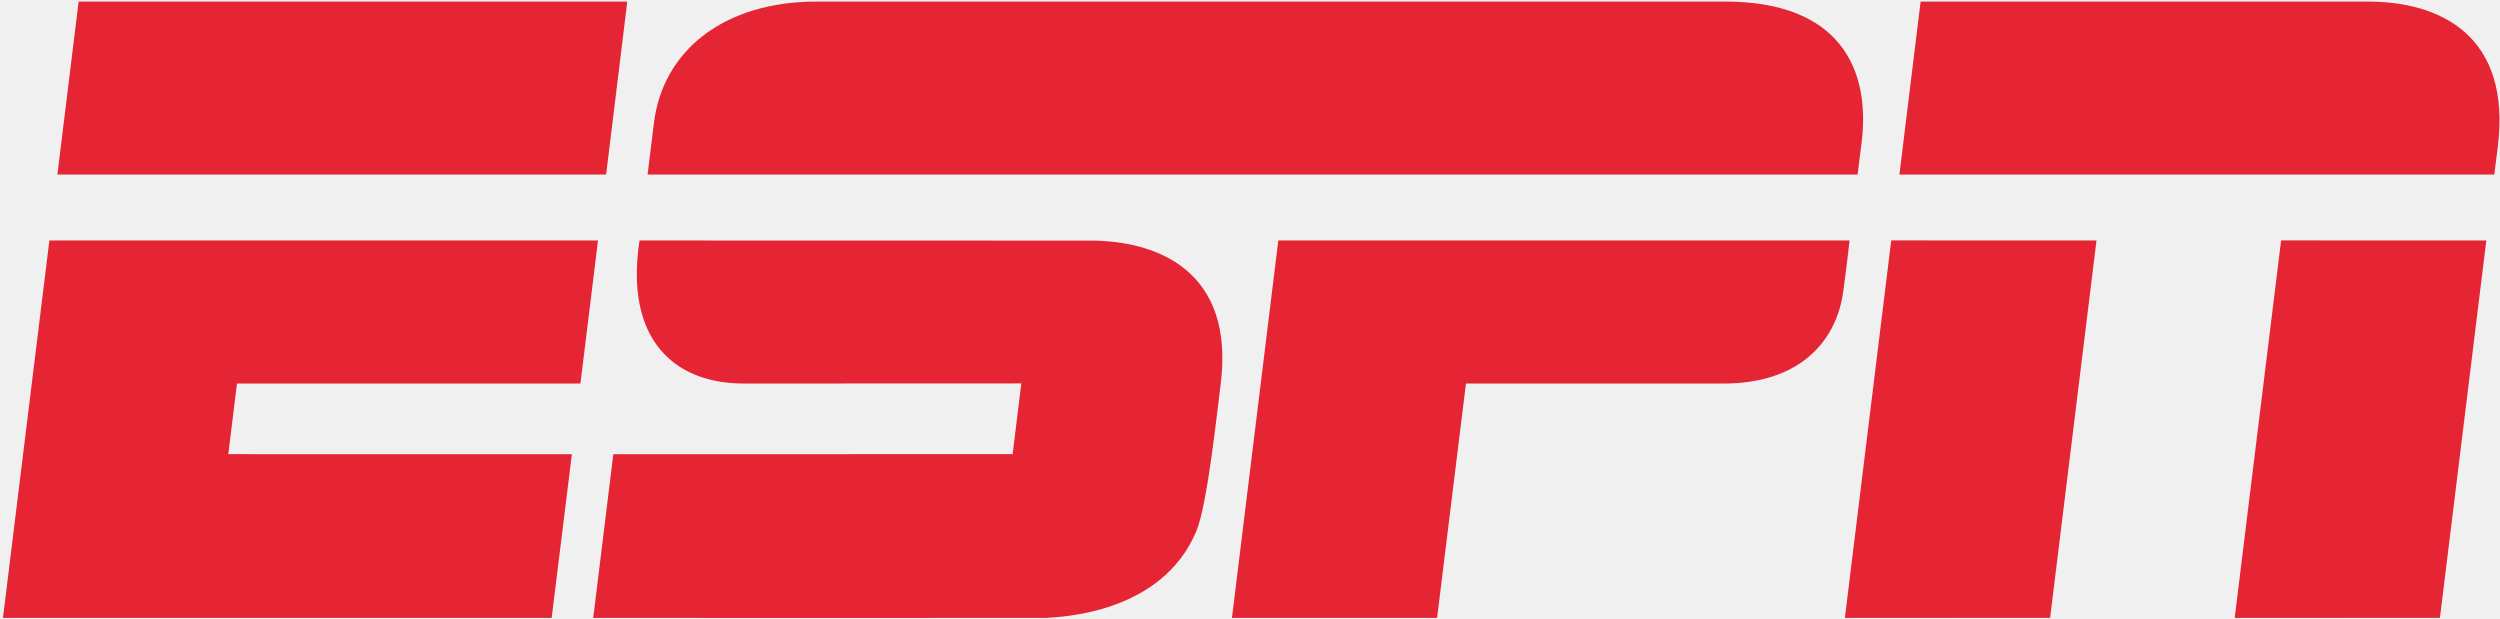
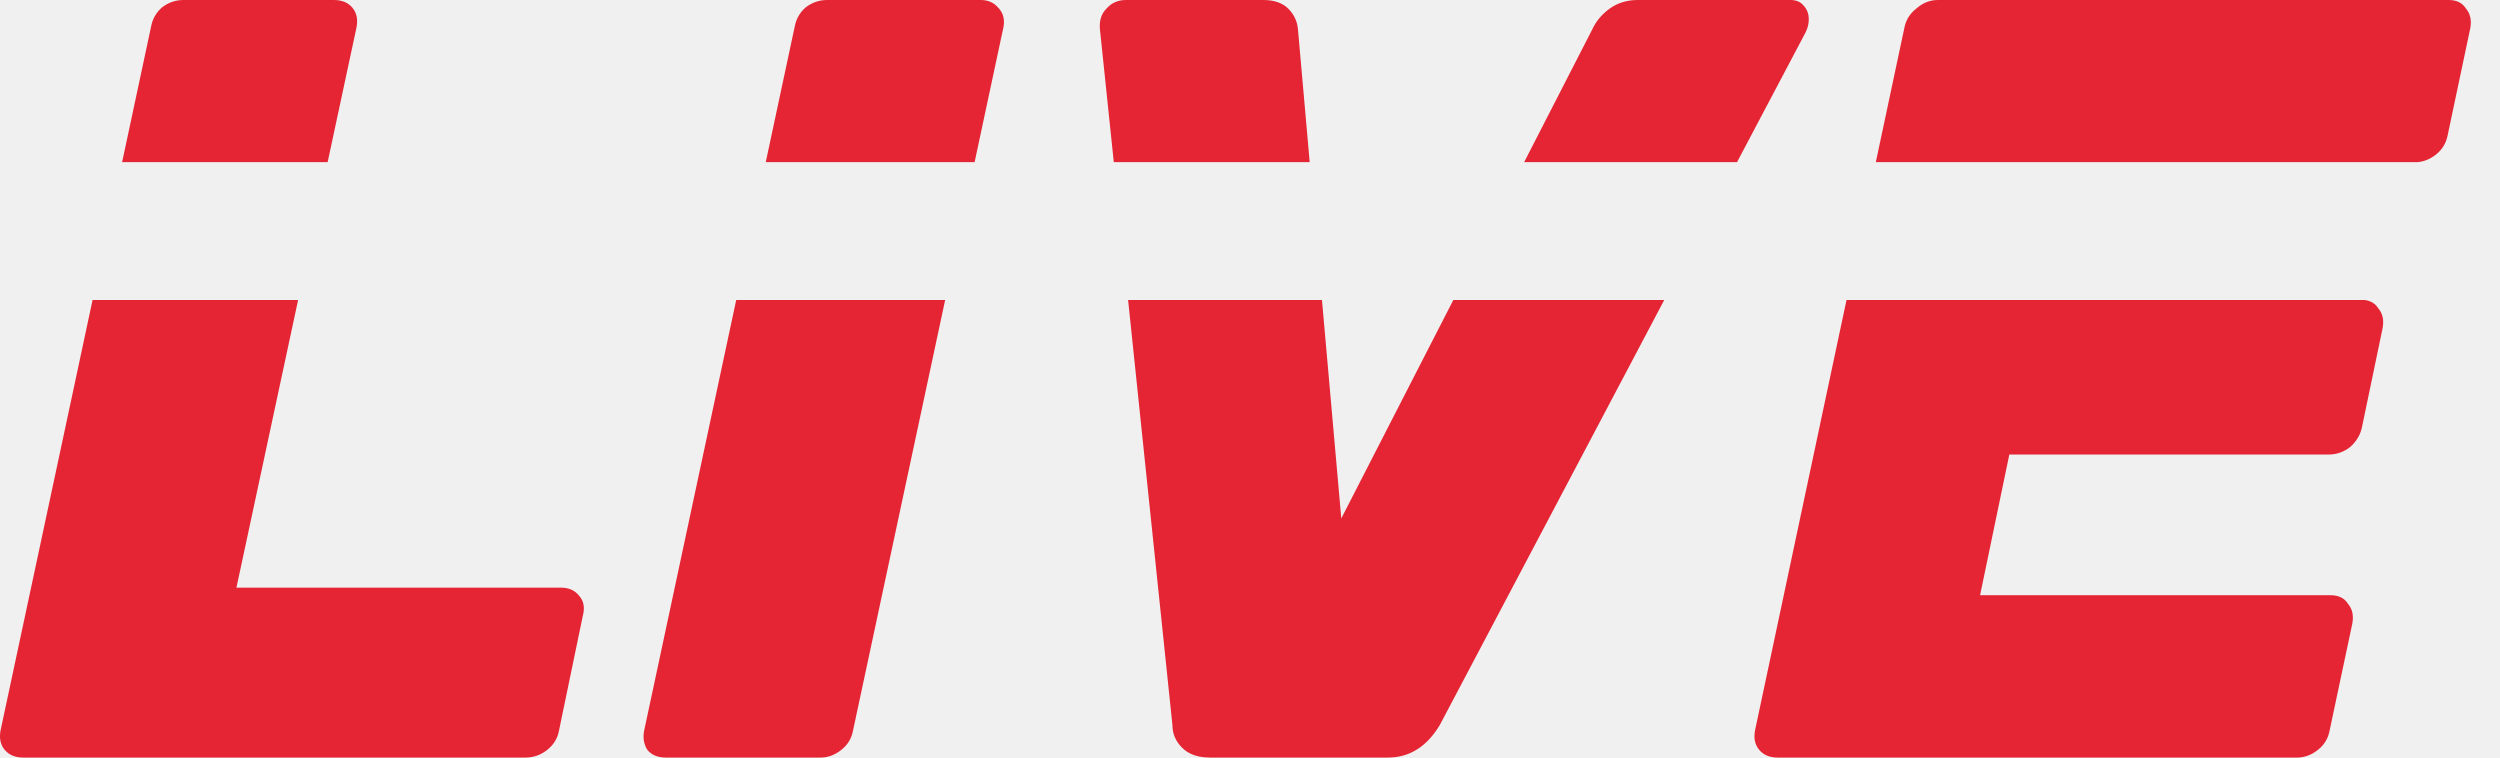
- <svg xmlns="http://www.w3.org/2000/svg" width="554" height="137">
-   <path d="M181.064.348c-20.608-.027-34.256 10.836-36.176 27.079a1600.065 1600.065 0 0 1-1.384 11.257H411.64s.504-3.957.896-7.133C414.552 15.188 407.6.35 382.312.35v.002S191.928.36 181.064.348zM17.424.353l-4.706 38.331h121.6l4.688-38.33H17.422h.002zm408.184 0l-4.696 38.331h131.824s.16-1.386.744-5.898C556.688 7.626 540.456.353 524.784.353h-99.176zm-6.512 52.926l-10.272 83.656 45.48-.016 10.28-83.624-45.488-.018v.002zm86.4 0l-10.288 83.656 45.48-.016 10.28-83.624-45.472-.018v.002zm-494.552.012L.654 136.939h121.592l4.48-36.288-76.138-.008 1.926-15.648h76.108l3.896-31.702H10.95l-.006-.002zm130.776 0c-3.336 21.832 7.592 31.701 23.08 31.701 8.424 0 61.52-.024 61.52-.024l-1.92 15.672-88.488.008-4.456 36.288s96.336.032 100.24 0c3.224-.232 25.76-.848 33.432-19.28 2.488-5.984 4.688-27.44 5.304-31.944 3.544-26.16-14.568-32.397-28.832-32.397-7.864 0-84.352-.024-99.88-.024zm141.552 0L273 136.939h45.456l6.4-51.944h57.096c16.192 0 24.896-8.706 26.512-20.397a430.97 430.97 0 0 0 1.4-11.305H283.272v-.002z" fill="#E52534" />
+ <svg xmlns="http://www.w3.org/2000/svg" width="33" height="10" viewBox="0 0 33 10" fill="none">
+   <g clip-path="url(#clip0_61_116)">
+     <path d="M0.064 9.9C0.121 9.967 0.202 10 0.307 10H6.936C7.04 10 7.136 9.967 7.221 9.9C7.307 9.833 7.36 9.748 7.379 9.643L7.693 8.129C7.721 8.024 7.707 7.938 7.65 7.871C7.593 7.795 7.512 7.757 7.407 7.757H3.121L3.935 3.96H1.222L0.007 9.643C-0.012 9.748 0.007 9.833 0.064 9.9Z" fill="#E52534" />
+     <path d="M1.612 2.14H4.325L4.707 0.357C4.726 0.252 4.707 0.167 4.65 0.1C4.593 0.033 4.512 0 4.407 0H2.421C2.317 0 2.221 0.033 2.136 0.1C2.06 0.167 2.012 0.252 1.993 0.357L1.612 2.14Z" fill="#E52534" />
+     <path d="M9.718 3.96L8.503 9.643C8.484 9.738 8.498 9.824 8.546 9.9C8.603 9.967 8.684 10 8.789 10H10.832C10.927 10 11.018 9.967 11.103 9.9C11.189 9.833 11.241 9.748 11.26 9.643L12.476 3.96H9.718Z" fill="#E52534" />
+     <path d="M12.865 2.14H10.108L10.489 0.357C10.508 0.252 10.556 0.167 10.632 0.1C10.717 0.033 10.813 0 10.918 0H12.946C13.041 0 13.117 0.033 13.175 0.1C13.241 0.167 13.265 0.252 13.246 0.357L12.865 2.14Z" fill="#E52534" />
+     <path d="M14.891 3.96L15.476 9.571C15.476 9.686 15.519 9.786 15.605 9.871C15.69 9.957 15.814 10 15.976 10H18.319C18.605 10 18.833 9.857 19.005 9.571L21.968 3.96H19.184L17.705 6.843L17.45 3.96H14.891Z" fill="#E52534" />
+     <path d="M17.288 2.14H14.702L14.519 0.386C14.509 0.271 14.538 0.181 14.605 0.114C14.671 0.038 14.757 0 14.862 0H16.676C16.819 0 16.928 0.038 17.005 0.114C17.081 0.19 17.124 0.281 17.133 0.386L17.288 2.14Z" fill="#E52534" />
+     <path d="M20.119 2.14H22.929L23.833 0.429C23.862 0.371 23.876 0.314 23.876 0.257C23.876 0.181 23.852 0.119 23.805 0.071C23.767 0.024 23.709 0 23.633 0H21.619C21.476 0 21.352 0.038 21.247 0.114C21.143 0.19 21.067 0.281 21.019 0.386L20.119 2.14Z" fill="#E52534" />
+     <path d="M24.374 3.96L23.166 9.643C23.147 9.748 23.166 9.833 23.223 9.9C23.28 9.967 23.361 10 23.466 10H30.323C30.418 10 30.509 9.967 30.594 9.9C30.68 9.833 30.732 9.748 30.751 9.643L31.051 8.229C31.07 8.124 31.051 8.038 30.994 7.971C30.947 7.895 30.87 7.857 30.766 7.857H26.137L26.523 6H30.737C30.842 6 30.937 5.967 31.023 5.9C31.108 5.824 31.161 5.733 31.18 5.629L31.451 4.329C31.47 4.224 31.451 4.138 31.394 4.071C31.354 4.007 31.294 3.97 31.213 3.96H24.374Z" fill="#E52534" />
+     <path d="M31.918 2.14H24.761L25.137 0.371C25.156 0.267 25.209 0.181 25.294 0.114C25.38 0.038 25.475 0 25.58 0H32.323C32.428 0 32.504 0.038 32.551 0.114C32.608 0.181 32.627 0.267 32.608 0.371L32.309 1.786C32.289 1.89 32.237 1.976 32.151 2.043C32.08 2.098 32.002 2.131 31.918 2.14Z" fill="#E52534" />
+   </g>
+   <defs>
+     <clipPath id="clip0_61_116">
+       <rect width="33" height="10" fill="white" />
+     </clipPath>
+   </defs>
</svg>
